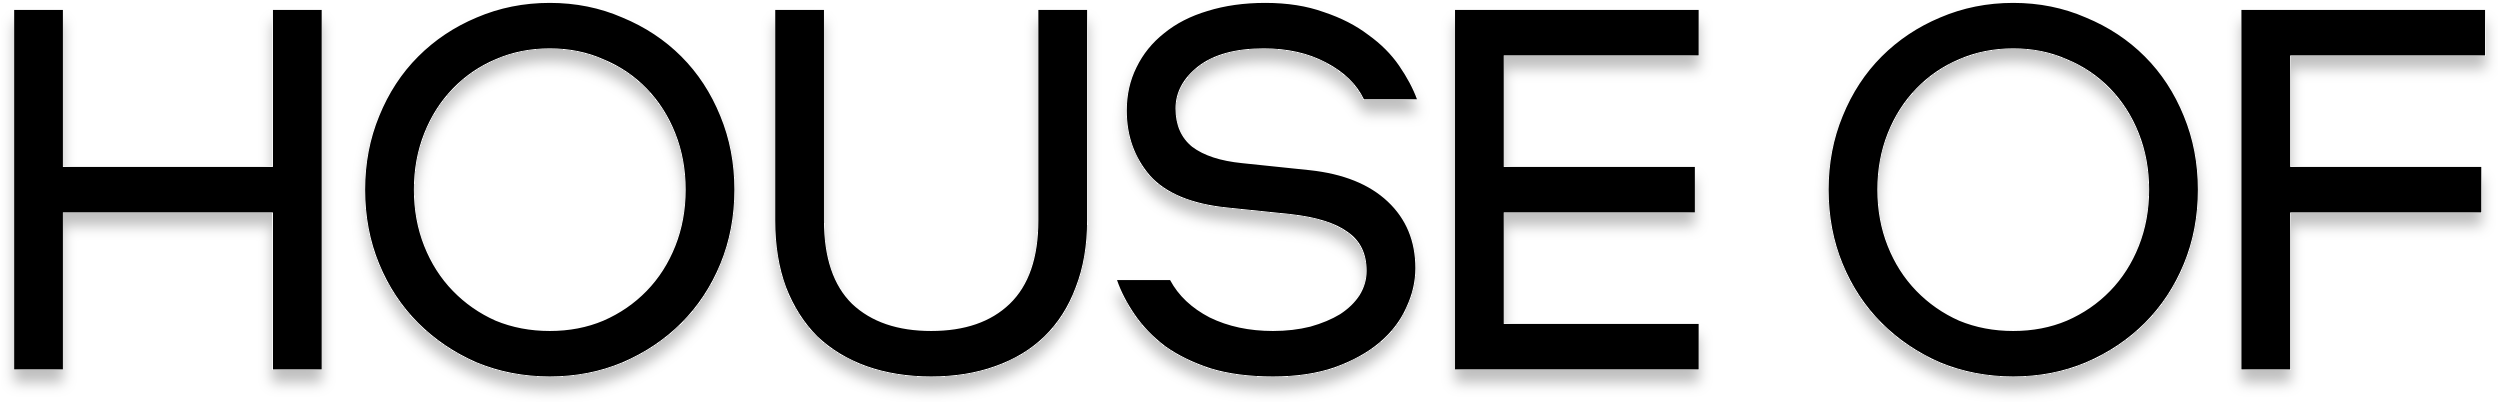
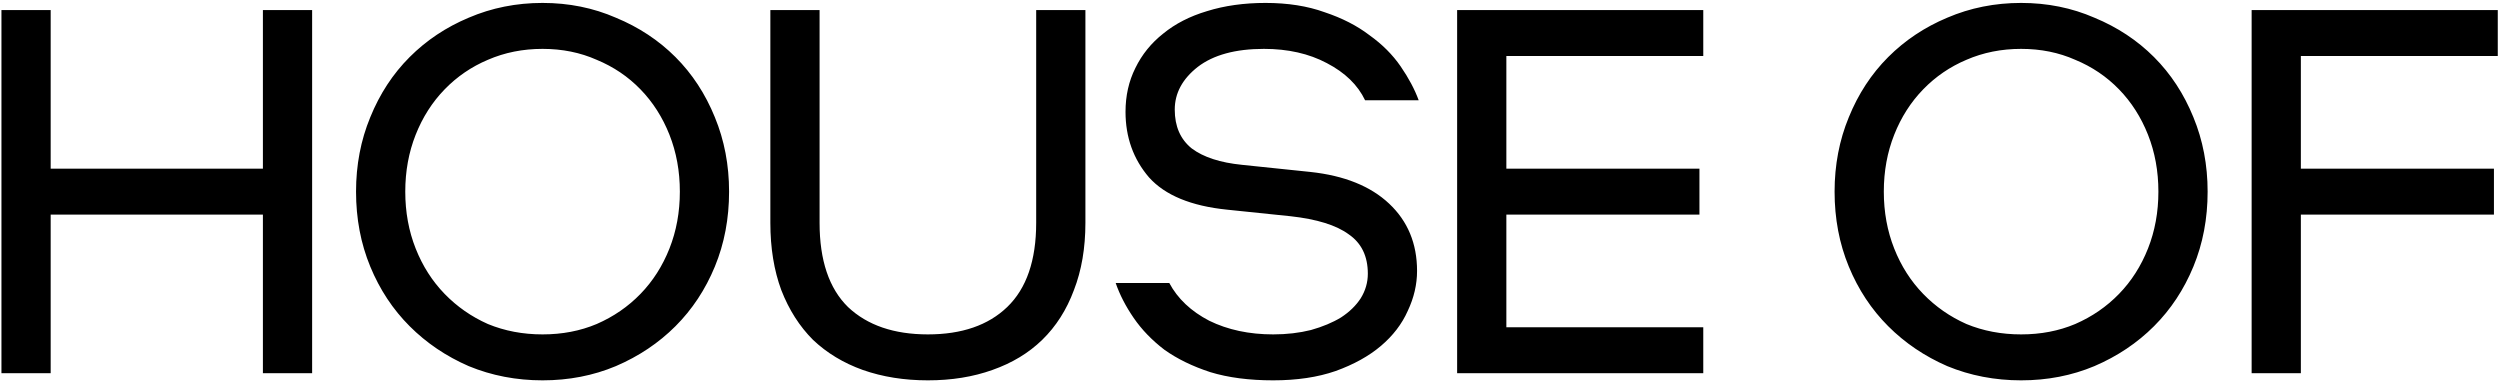
- <svg xmlns="http://www.w3.org/2000/svg" width="785" height="127" viewBox="0 0 785 127" fill="none">
-   <g filter="url(#filter0_d_1989_1705)">
-     <path d="M85.71 116V66.7H19.75V116H4.45V3.12H19.75V52.42H85.71V3.12H101.01V116H85.71ZM172.628 0.91C180.788 0.91 188.381 2.44 195.408 5.5C202.548 8.447 208.724 12.527 213.938 17.74C219.151 22.953 223.231 29.187 226.178 36.44C229.124 43.58 230.598 51.287 230.598 59.56C230.598 67.947 229.124 75.71 226.178 82.85C223.231 89.99 219.151 96.167 213.938 101.38C208.724 106.593 202.548 110.73 195.408 113.79C188.381 116.737 180.788 118.21 172.628 118.21C164.468 118.21 156.818 116.737 149.678 113.79C142.651 110.73 136.531 106.593 131.318 101.38C126.104 96.167 122.024 89.99 119.078 82.85C116.131 75.71 114.658 67.947 114.658 59.56C114.658 51.287 116.131 43.58 119.078 36.44C122.024 29.187 126.104 22.953 131.318 17.74C136.531 12.527 142.651 8.447 149.678 5.5C156.818 2.44 164.468 0.91 172.628 0.91ZM172.628 15.19C166.508 15.19 160.841 16.323 155.628 18.59C150.528 20.743 146.051 23.803 142.198 27.77C138.344 31.737 135.341 36.44 133.188 41.88C131.034 47.32 129.958 53.213 129.958 59.56C129.958 65.907 131.034 71.8 133.188 77.24C135.341 82.68 138.344 87.383 142.198 91.35C146.051 95.317 150.528 98.433 155.628 100.7C160.841 102.853 166.508 103.93 172.628 103.93C178.748 103.93 184.358 102.853 189.458 100.7C194.671 98.433 199.204 95.317 203.058 91.35C206.911 87.383 209.914 82.68 212.068 77.24C214.221 71.8 215.298 65.907 215.298 59.56C215.298 53.213 214.221 47.32 212.068 41.88C209.914 36.44 206.911 31.737 203.058 27.77C199.204 23.803 194.671 20.743 189.458 18.59C184.358 16.323 178.748 15.19 172.628 15.19ZM243.426 3.12H258.726V69.25C258.726 80.923 261.673 89.65 267.566 95.43C273.573 101.097 281.846 103.93 292.386 103.93C302.926 103.93 311.143 101.097 317.036 95.43C323.043 89.65 326.046 80.923 326.046 69.25V3.12H341.346V69.25C341.346 77.07 340.156 84.04 337.776 90.16C335.51 96.28 332.223 101.437 327.916 105.63C323.723 109.71 318.566 112.827 312.446 114.98C306.44 117.133 299.753 118.21 292.386 118.21C285.02 118.21 278.276 117.133 272.156 114.98C266.15 112.827 260.993 109.71 256.686 105.63C252.493 101.437 249.206 96.28 246.826 90.16C244.56 84.04 243.426 77.07 243.426 69.25V3.12ZM367.412 87.95C370.019 92.823 374.155 96.733 379.822 99.68C385.602 102.513 392.232 103.93 399.712 103.93C403.905 103.93 407.815 103.477 411.442 102.57C415.069 101.55 418.185 100.247 420.792 98.66C423.399 96.96 425.439 94.977 426.912 92.71C428.385 90.33 429.122 87.78 429.122 85.06C429.122 79.62 427.139 75.54 423.172 72.82C419.319 69.987 413.312 68.117 405.152 67.21L385.432 65.17C374.212 64.037 366.109 60.693 361.122 55.14C356.249 49.473 353.812 42.673 353.812 34.74C353.812 29.753 354.832 25.22 356.872 21.14C358.912 16.947 361.802 13.377 365.542 10.43C369.282 7.37 373.815 5.047 379.142 3.46C384.582 1.76 390.645 0.91 397.332 0.91C404.245 0.91 410.365 1.873 415.692 3.8C421.132 5.613 425.779 7.993 429.632 10.94C433.599 13.773 436.829 17.003 439.322 20.63C441.815 24.257 443.685 27.77 444.932 31.17H428.272C426.005 26.41 422.039 22.557 416.372 19.61C410.819 16.663 404.302 15.19 396.822 15.19C387.982 15.19 381.125 17.06 376.252 20.8C371.492 24.54 369.112 28.96 369.112 34.06C369.112 39.273 370.869 43.297 374.382 46.13C378.009 48.85 383.222 50.55 390.022 51.23L411.272 53.44C421.812 54.573 429.972 57.86 435.752 63.3C441.532 68.74 444.422 75.71 444.422 84.21C444.422 88.403 443.459 92.54 441.532 96.62C439.719 100.7 436.942 104.327 433.202 107.5C429.462 110.673 424.759 113.28 419.092 115.32C413.539 117.247 407.079 118.21 399.712 118.21C392.232 118.21 385.715 117.36 380.162 115.66C374.609 113.847 369.849 111.523 365.882 108.69C362.029 105.743 358.855 102.457 356.362 98.83C353.869 95.203 351.999 91.577 350.752 87.95H367.412ZM472.176 17.4V52.42H532.186V66.7H472.176V101.72H533.376V116H456.876V3.12H533.376V17.4H472.176ZM632.159 0.91C640.319 0.91 647.912 2.44 654.939 5.5C662.079 8.447 668.256 12.527 673.469 17.74C678.682 22.953 682.762 29.187 685.709 36.44C688.656 43.58 690.129 51.287 690.129 59.56C690.129 67.947 688.656 75.71 685.709 82.85C682.762 89.99 678.682 96.167 673.469 101.38C668.256 106.593 662.079 110.73 654.939 113.79C647.912 116.737 640.319 118.21 632.159 118.21C623.999 118.21 616.349 116.737 609.209 113.79C602.182 110.73 596.062 106.593 590.849 101.38C585.636 96.167 581.556 89.99 578.609 82.85C575.662 75.71 574.189 67.947 574.189 59.56C574.189 51.287 575.662 43.58 578.609 36.44C581.556 29.187 585.636 22.953 590.849 17.74C596.062 12.527 602.182 8.447 609.209 5.5C616.349 2.44 623.999 0.91 632.159 0.91ZM632.159 15.19C626.039 15.19 620.372 16.323 615.159 18.59C610.059 20.743 605.582 23.803 601.729 27.77C597.876 31.737 594.872 36.44 592.719 41.88C590.566 47.32 589.489 53.213 589.489 59.56C589.489 65.907 590.566 71.8 592.719 77.24C594.872 82.68 597.876 87.383 601.729 91.35C605.582 95.317 610.059 98.433 615.159 100.7C620.372 102.853 626.039 103.93 632.159 103.93C638.279 103.93 643.889 102.853 648.989 100.7C654.202 98.433 658.736 95.317 662.589 91.35C666.442 87.383 669.446 82.68 671.599 77.24C673.752 71.8 674.829 65.907 674.829 59.56C674.829 53.213 673.752 47.32 671.599 41.88C669.446 36.44 666.442 31.737 662.589 27.77C658.736 23.803 654.202 20.743 648.989 18.59C643.889 16.323 638.279 15.19 632.159 15.19ZM719.107 17.4V52.42H779.117V66.7H719.107V116H703.807V3.12H780.307V17.4H719.107Z" fill="black" />
-   </g>
-   <defs>
-     <filter id="filter0_d_1989_1705" x="0.45" y="0.91" width="783.857" height="125.3" filterUnits="userSpaceOnUse" color-interpolation-filters="sRGB">
-       <feFlood flood-opacity="0" result="BackgroundImageFix" />
-       <feColorMatrix in="SourceAlpha" type="matrix" values="0 0 0 0 0 0 0 0 0 0 0 0 0 0 0 0 0 0 127 0" result="hardAlpha" />
-       <feOffset dy="4" />
-       <feGaussianBlur stdDeviation="2" />
-       <feComposite in2="hardAlpha" operator="out" />
-       <feColorMatrix type="matrix" values="0 0 0 0 0 0 0 0 0 0 0 0 0 0 0 0 0 0 0.25 0" />
-       <feBlend mode="normal" in2="BackgroundImageFix" result="effect1_dropShadow_1989_1705" />
-       <feBlend mode="normal" in="SourceGraphic" in2="effect1_dropShadow_1989_1705" result="shape" />
-     </filter>
-   </defs>
+ <svg xmlns="http://www.w3.org/2000/svg" width="777" height="119" viewBox="0 0 777 119" fill="none">
+   <path d="M81.71 116V66.7H15.75V116H0.45V3.12H15.75V52.42H81.71V3.12H97.01V116H81.71ZM168.628 0.91C176.788 0.91 184.381 2.44 191.408 5.5C198.548 8.447 204.724 12.527 209.938 17.74C215.151 22.953 219.231 29.187 222.178 36.44C225.124 43.58 226.598 51.287 226.598 59.56C226.598 67.947 225.124 75.71 222.178 82.85C219.231 89.99 215.151 96.167 209.938 101.38C204.724 106.593 198.548 110.73 191.408 113.79C184.381 116.737 176.788 118.21 168.628 118.21C160.468 118.21 152.818 116.737 145.678 113.79C138.651 110.73 132.531 106.593 127.318 101.38C122.104 96.167 118.024 89.99 115.078 82.85C112.131 75.71 110.658 67.947 110.658 59.56C110.658 51.287 112.131 43.58 115.078 36.44C118.024 29.187 122.104 22.953 127.318 17.74C132.531 12.527 138.651 8.447 145.678 5.5C152.818 2.44 160.468 0.91 168.628 0.91ZM168.628 15.19C162.508 15.19 156.841 16.323 151.628 18.59C146.528 20.743 142.051 23.803 138.198 27.77C134.344 31.737 131.341 36.44 129.188 41.88C127.034 47.32 125.958 53.213 125.958 59.56C125.958 65.907 127.034 71.8 129.188 77.24C131.341 82.68 134.344 87.383 138.198 91.35C142.051 95.317 146.528 98.433 151.628 100.7C156.841 102.853 162.508 103.93 168.628 103.93C174.748 103.93 180.358 102.853 185.458 100.7C190.671 98.433 195.204 95.317 199.058 91.35C202.911 87.383 205.914 82.68 208.068 77.24C210.221 71.8 211.298 65.907 211.298 59.56C211.298 53.213 210.221 47.32 208.068 41.88C205.914 36.44 202.911 31.737 199.058 27.77C195.204 23.803 190.671 20.743 185.458 18.59C180.358 16.323 174.748 15.19 168.628 15.19ZM239.426 3.12H254.726V69.25C254.726 80.923 257.673 89.65 263.566 95.43C269.573 101.097 277.846 103.93 288.386 103.93C298.926 103.93 307.143 101.097 313.036 95.43C319.043 89.65 322.046 80.923 322.046 69.25V3.12H337.346V69.25C337.346 77.07 336.156 84.04 333.776 90.16C331.51 96.28 328.223 101.437 323.916 105.63C319.723 109.71 314.566 112.827 308.446 114.98C302.44 117.133 295.753 118.21 288.386 118.21C281.02 118.21 274.276 117.133 268.156 114.98C262.15 112.827 256.993 109.71 252.686 105.63C248.493 101.437 245.206 96.28 242.826 90.16C240.56 84.04 239.426 77.07 239.426 69.25V3.12ZM363.412 87.95C366.019 92.823 370.155 96.733 375.822 99.68C381.602 102.513 388.232 103.93 395.712 103.93C399.905 103.93 403.815 103.477 407.442 102.57C411.069 101.55 414.185 100.247 416.792 98.66C419.399 96.96 421.439 94.977 422.912 92.71C424.385 90.33 425.122 87.78 425.122 85.06C425.122 79.62 423.139 75.54 419.172 72.82C415.319 69.987 409.312 68.117 401.152 67.21L381.432 65.17C370.212 64.037 362.109 60.693 357.122 55.14C352.249 49.473 349.812 42.673 349.812 34.74C349.812 29.753 350.832 25.22 352.872 21.14C354.912 16.947 357.802 13.377 361.542 10.43C365.282 7.37 369.815 5.047 375.142 3.46C380.582 1.76 386.645 0.91 393.332 0.91C400.245 0.91 406.365 1.873 411.692 3.8C417.132 5.613 421.779 7.993 425.632 10.94C429.599 13.773 432.829 17.003 435.322 20.63C437.815 24.257 439.685 27.77 440.932 31.17H424.272C422.005 26.41 418.039 22.557 412.372 19.61C406.819 16.663 400.302 15.19 392.822 15.19C383.982 15.19 377.125 17.06 372.252 20.8C367.492 24.54 365.112 28.96 365.112 34.06C365.112 39.273 366.869 43.297 370.382 46.13C374.009 48.85 379.222 50.55 386.022 51.23L407.272 53.44C417.812 54.573 425.972 57.86 431.752 63.3C437.532 68.74 440.422 75.71 440.422 84.21C440.422 88.403 439.459 92.54 437.532 96.62C435.719 100.7 432.942 104.327 429.202 107.5C425.462 110.673 420.759 113.28 415.092 115.32C409.539 117.247 403.079 118.21 395.712 118.21C388.232 118.21 381.715 117.36 376.162 115.66C370.609 113.847 365.849 111.523 361.882 108.69C358.029 105.743 354.855 102.457 352.362 98.83C349.869 95.203 347.999 91.577 346.752 87.95H363.412ZM468.176 17.4V52.42H528.186V66.7H468.176V101.72H529.376V116H452.876V3.12H529.376V17.4H468.176ZM628.159 0.91C636.319 0.91 643.912 2.44 650.939 5.5C658.079 8.447 664.256 12.527 669.469 17.74C674.682 22.953 678.762 29.187 681.709 36.44C684.656 43.58 686.129 51.287 686.129 59.56C686.129 67.947 684.656 75.71 681.709 82.85C678.762 89.99 674.682 96.167 669.469 101.38C664.256 106.593 658.079 110.73 650.939 113.79C643.912 116.737 636.319 118.21 628.159 118.21C619.999 118.21 612.349 116.737 605.209 113.79C598.182 110.73 592.062 106.593 586.849 101.38C581.636 96.167 577.556 89.99 574.609 82.85C571.662 75.71 570.189 67.947 570.189 59.56C570.189 51.287 571.662 43.58 574.609 36.44C577.556 29.187 581.636 22.953 586.849 17.74C592.062 12.527 598.182 8.447 605.209 5.5C612.349 2.44 619.999 0.91 628.159 0.91ZM628.159 15.19C622.039 15.19 616.372 16.323 611.159 18.59C606.059 20.743 601.582 23.803 597.729 27.77C593.876 31.737 590.872 36.44 588.719 41.88C586.566 47.32 585.489 53.213 585.489 59.56C585.489 65.907 586.566 71.8 588.719 77.24C590.872 82.68 593.876 87.383 597.729 91.35C601.582 95.317 606.059 98.433 611.159 100.7C616.372 102.853 622.039 103.93 628.159 103.93C634.279 103.93 639.889 102.853 644.989 100.7C650.202 98.433 654.736 95.317 658.589 91.35C662.442 87.383 665.446 82.68 667.599 77.24C669.752 71.8 670.829 65.907 670.829 59.56C670.829 53.213 669.752 47.32 667.599 41.88C665.446 36.44 662.442 31.737 658.589 27.77C654.736 23.803 650.202 20.743 644.989 18.59C639.889 16.323 634.279 15.19 628.159 15.19ZM715.107 17.4V52.42H775.117V66.7H715.107V116H699.807V3.12H776.307V17.4H715.107Z" fill="black" />
</svg>
